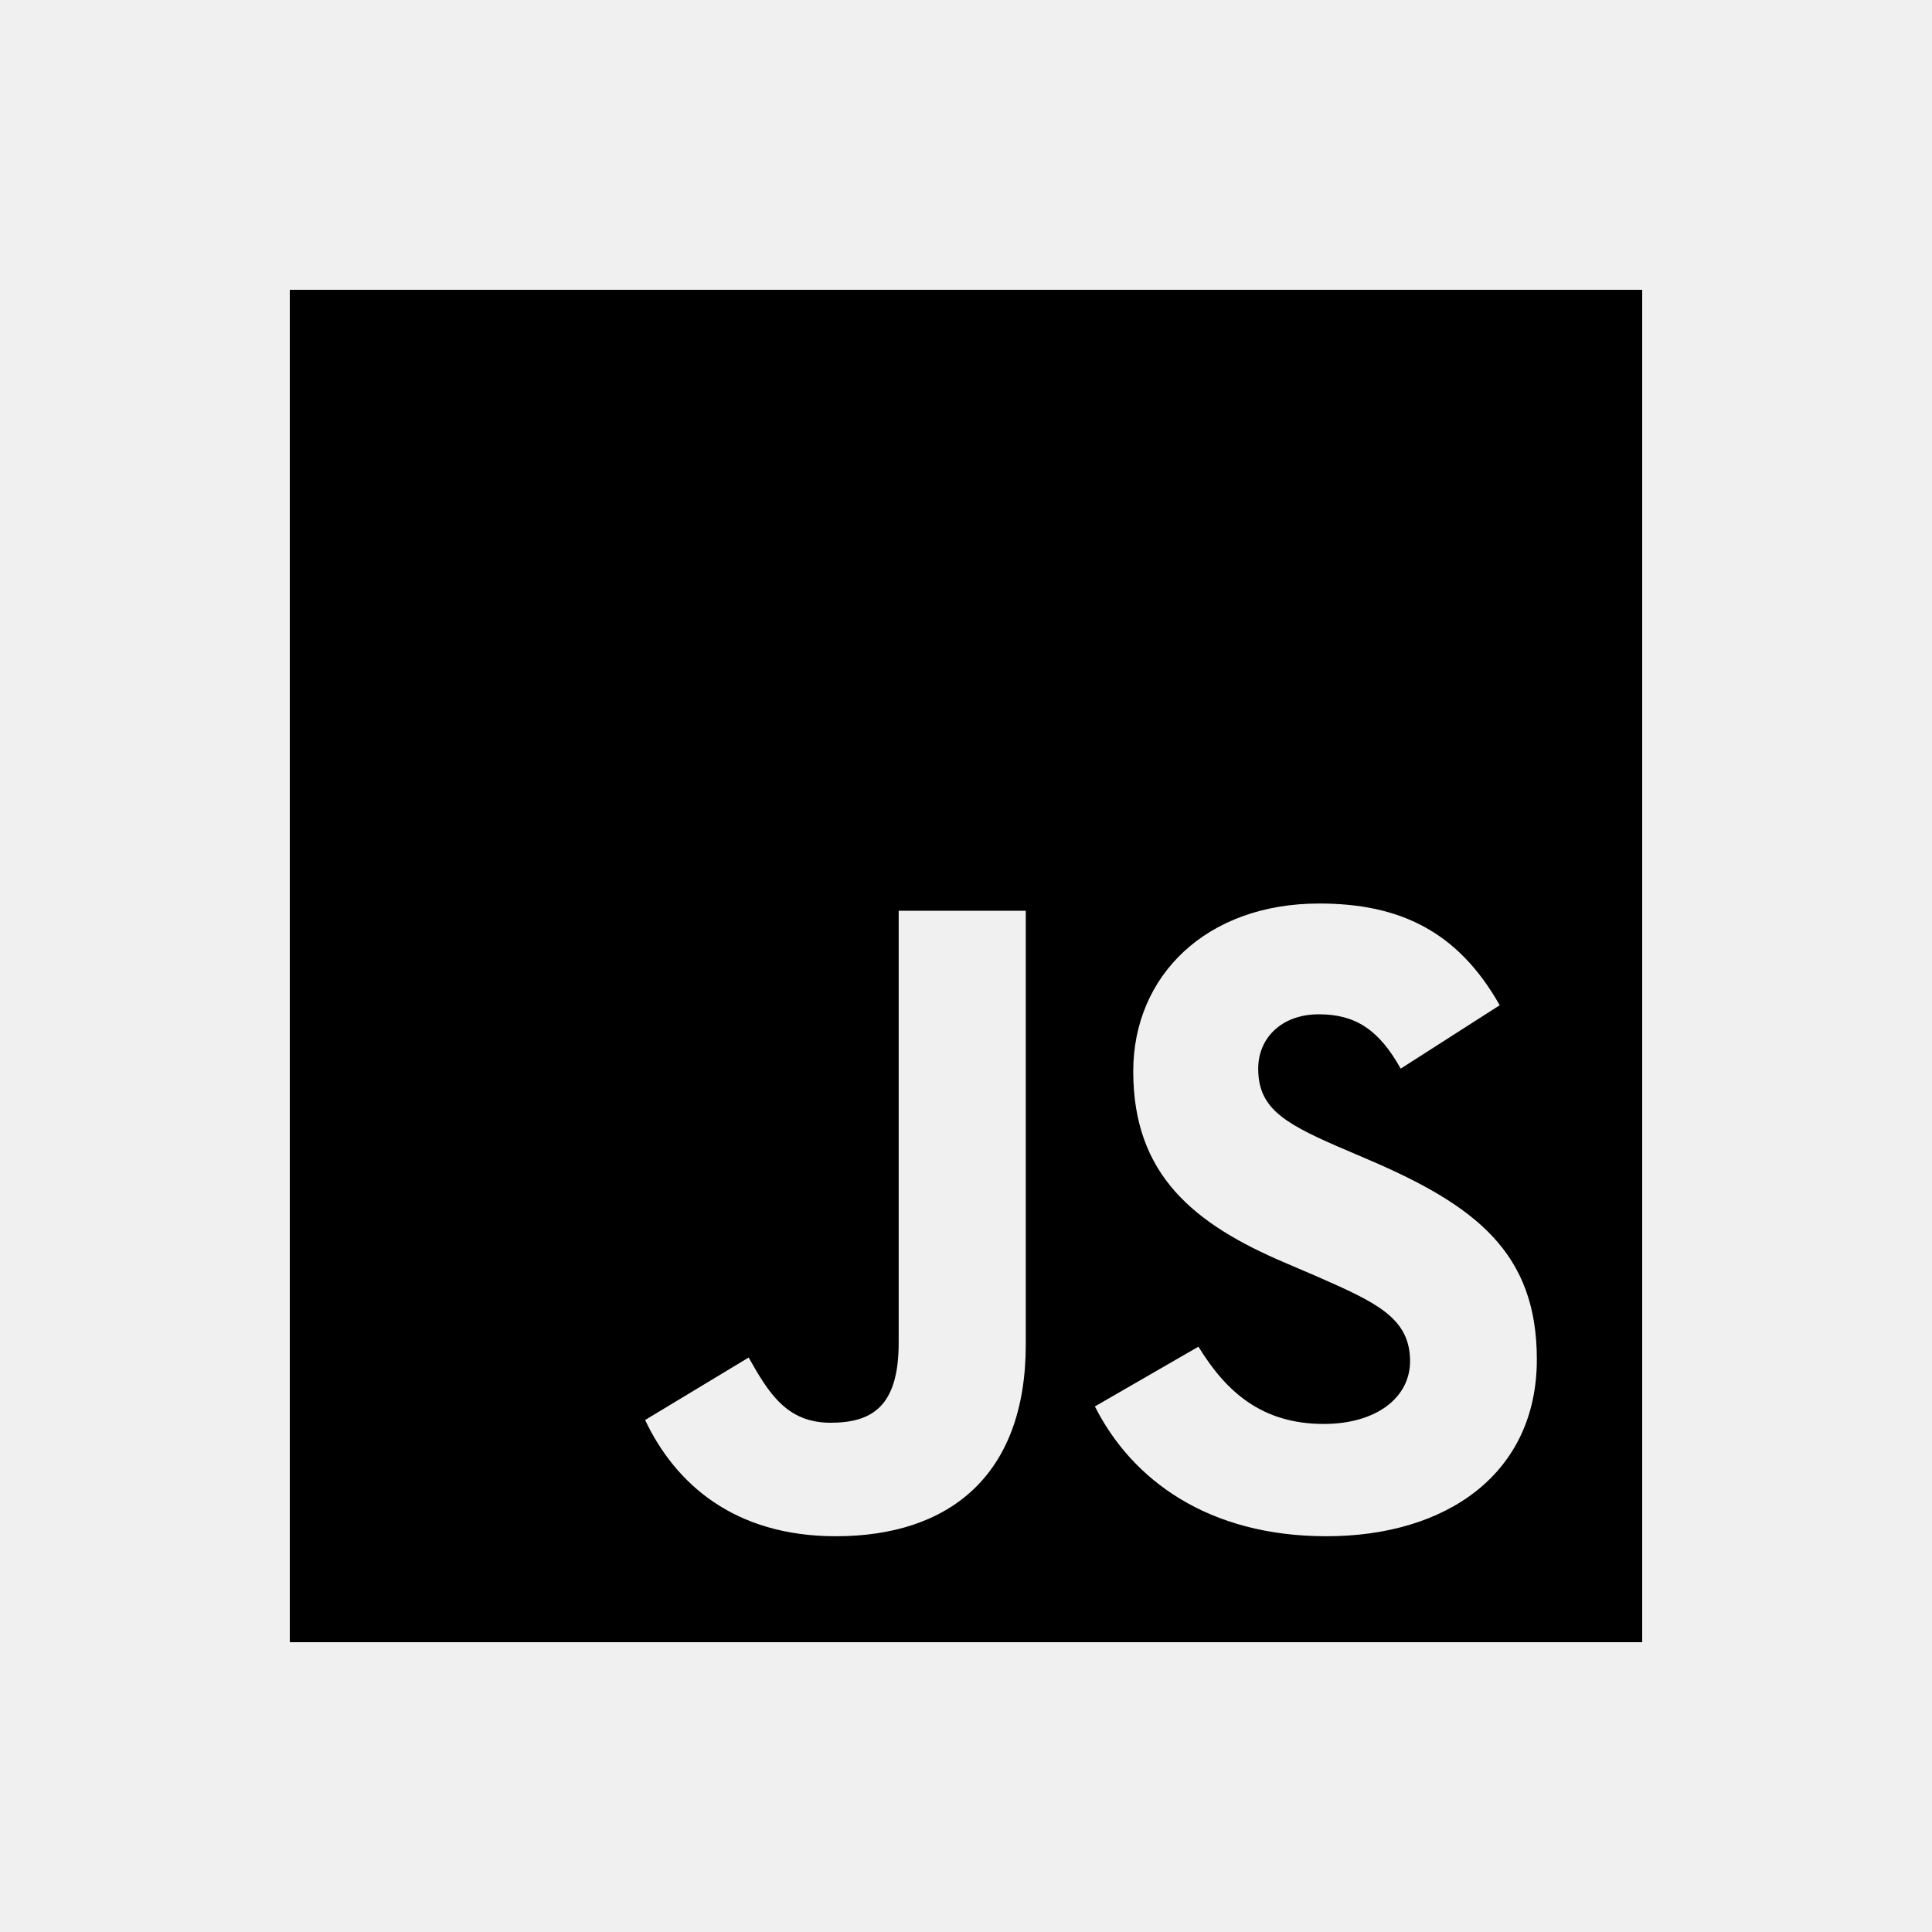
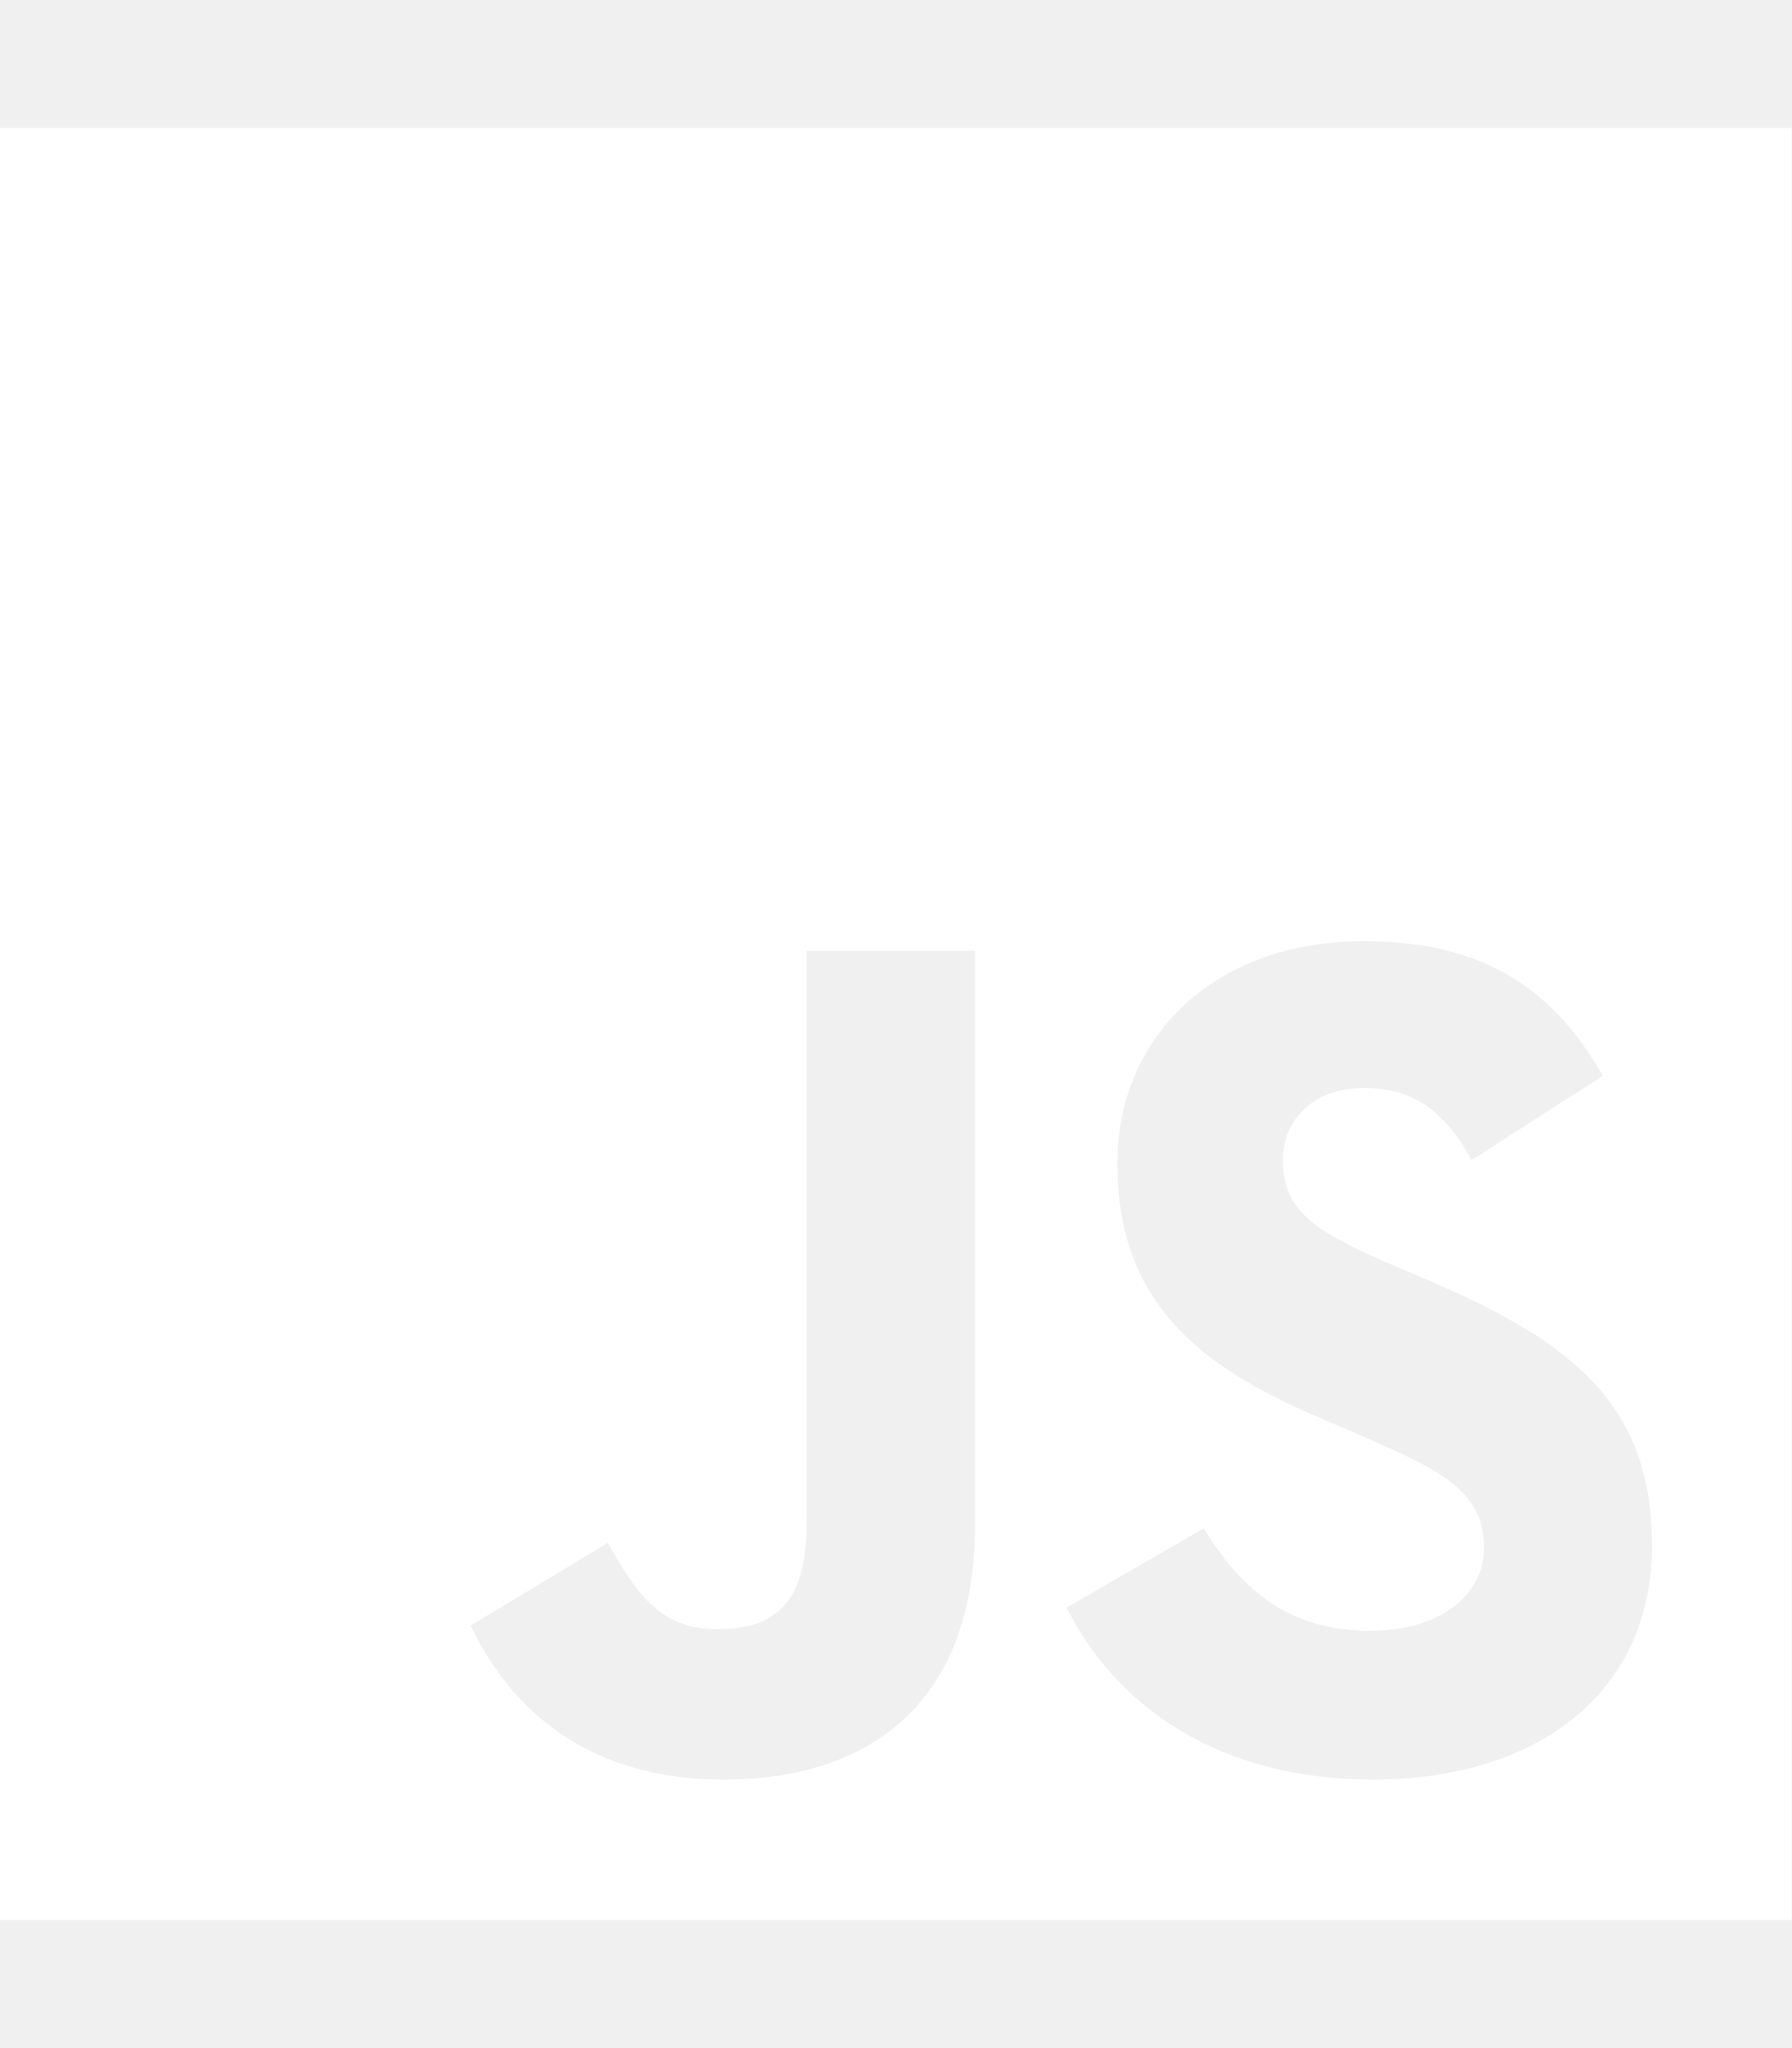
- <svg xmlns="http://www.w3.org/2000/svg" viewBox="0 0 640 640">
-   <path d="M96 96L96 544L544 544L544 96L96 96zM339.8 445.4C339.8 489 314.2 508.9 276.9 508.9C243.2 508.9 223.7 491.5 213.7 470.4L248 449.7C254.6 461.4 260.6 471.3 275.1 471.3C288.9 471.3 297.7 465.9 297.7 444.8L297.7 301.7L339.8 301.7L339.8 445.4zM439.4 508.9C400.3 508.9 375 490.3 362.7 465.9L397 446.1C406 460.8 417.8 471.7 438.5 471.7C455.9 471.7 467.1 463 467.1 450.9C467.1 436.5 455.7 431.4 436.4 422.9L425.9 418.4C395.5 405.5 375.4 389.2 375.4 354.9C375.4 323.3 399.5 299.3 437 299.3C463.8 299.3 483 308.6 496.8 333L464 354C456.8 341.1 449 336 436.9 336C424.6 336 416.8 343.8 416.8 354C416.8 366.6 424.6 371.7 442.7 379.6L453.2 384.1C489 399.4 509.1 415.1 509.1 450.3C509.1 488.1 479.3 508.9 439.4 508.9z" />
+ <svg xmlns="http://www.w3.org/2000/svg" viewBox="0 0 448 512">
+   <path fill="#ffffff" d="M0 32l0 448 448 0 0-448-448 0zM243.8 381.4c0 43.6-25.6 63.5-62.9 63.5-33.7 0-53.2-17.4-63.2-38.5L152 385.7c6.6 11.7 12.6 21.6 27.1 21.6 13.8 0 22.6-5.4 22.6-26.5l0-143.1 42.1 0 0 143.7zm99.6 63.5c-39.1 0-64.4-18.6-76.7-43L301 382.1c9 14.7 20.8 25.6 41.5 25.6 17.4 0 28.6-8.7 28.6-20.8 0-14.4-11.4-19.5-30.7-28l-10.5-4.5c-30.4-12.9-50.5-29.2-50.5-63.5 0-31.6 24.1-55.6 61.6-55.6 26.8 0 46 9.3 59.8 33.7L368 290c-7.2-12.9-15-18-27.1-18-12.3 0-20.1 7.8-20.1 18 0 12.6 7.8 17.7 25.9 25.6l10.5 4.5c35.8 15.3 55.9 31 55.9 66.2 0 37.8-29.8 58.6-69.7 58.6z" />
</svg>
